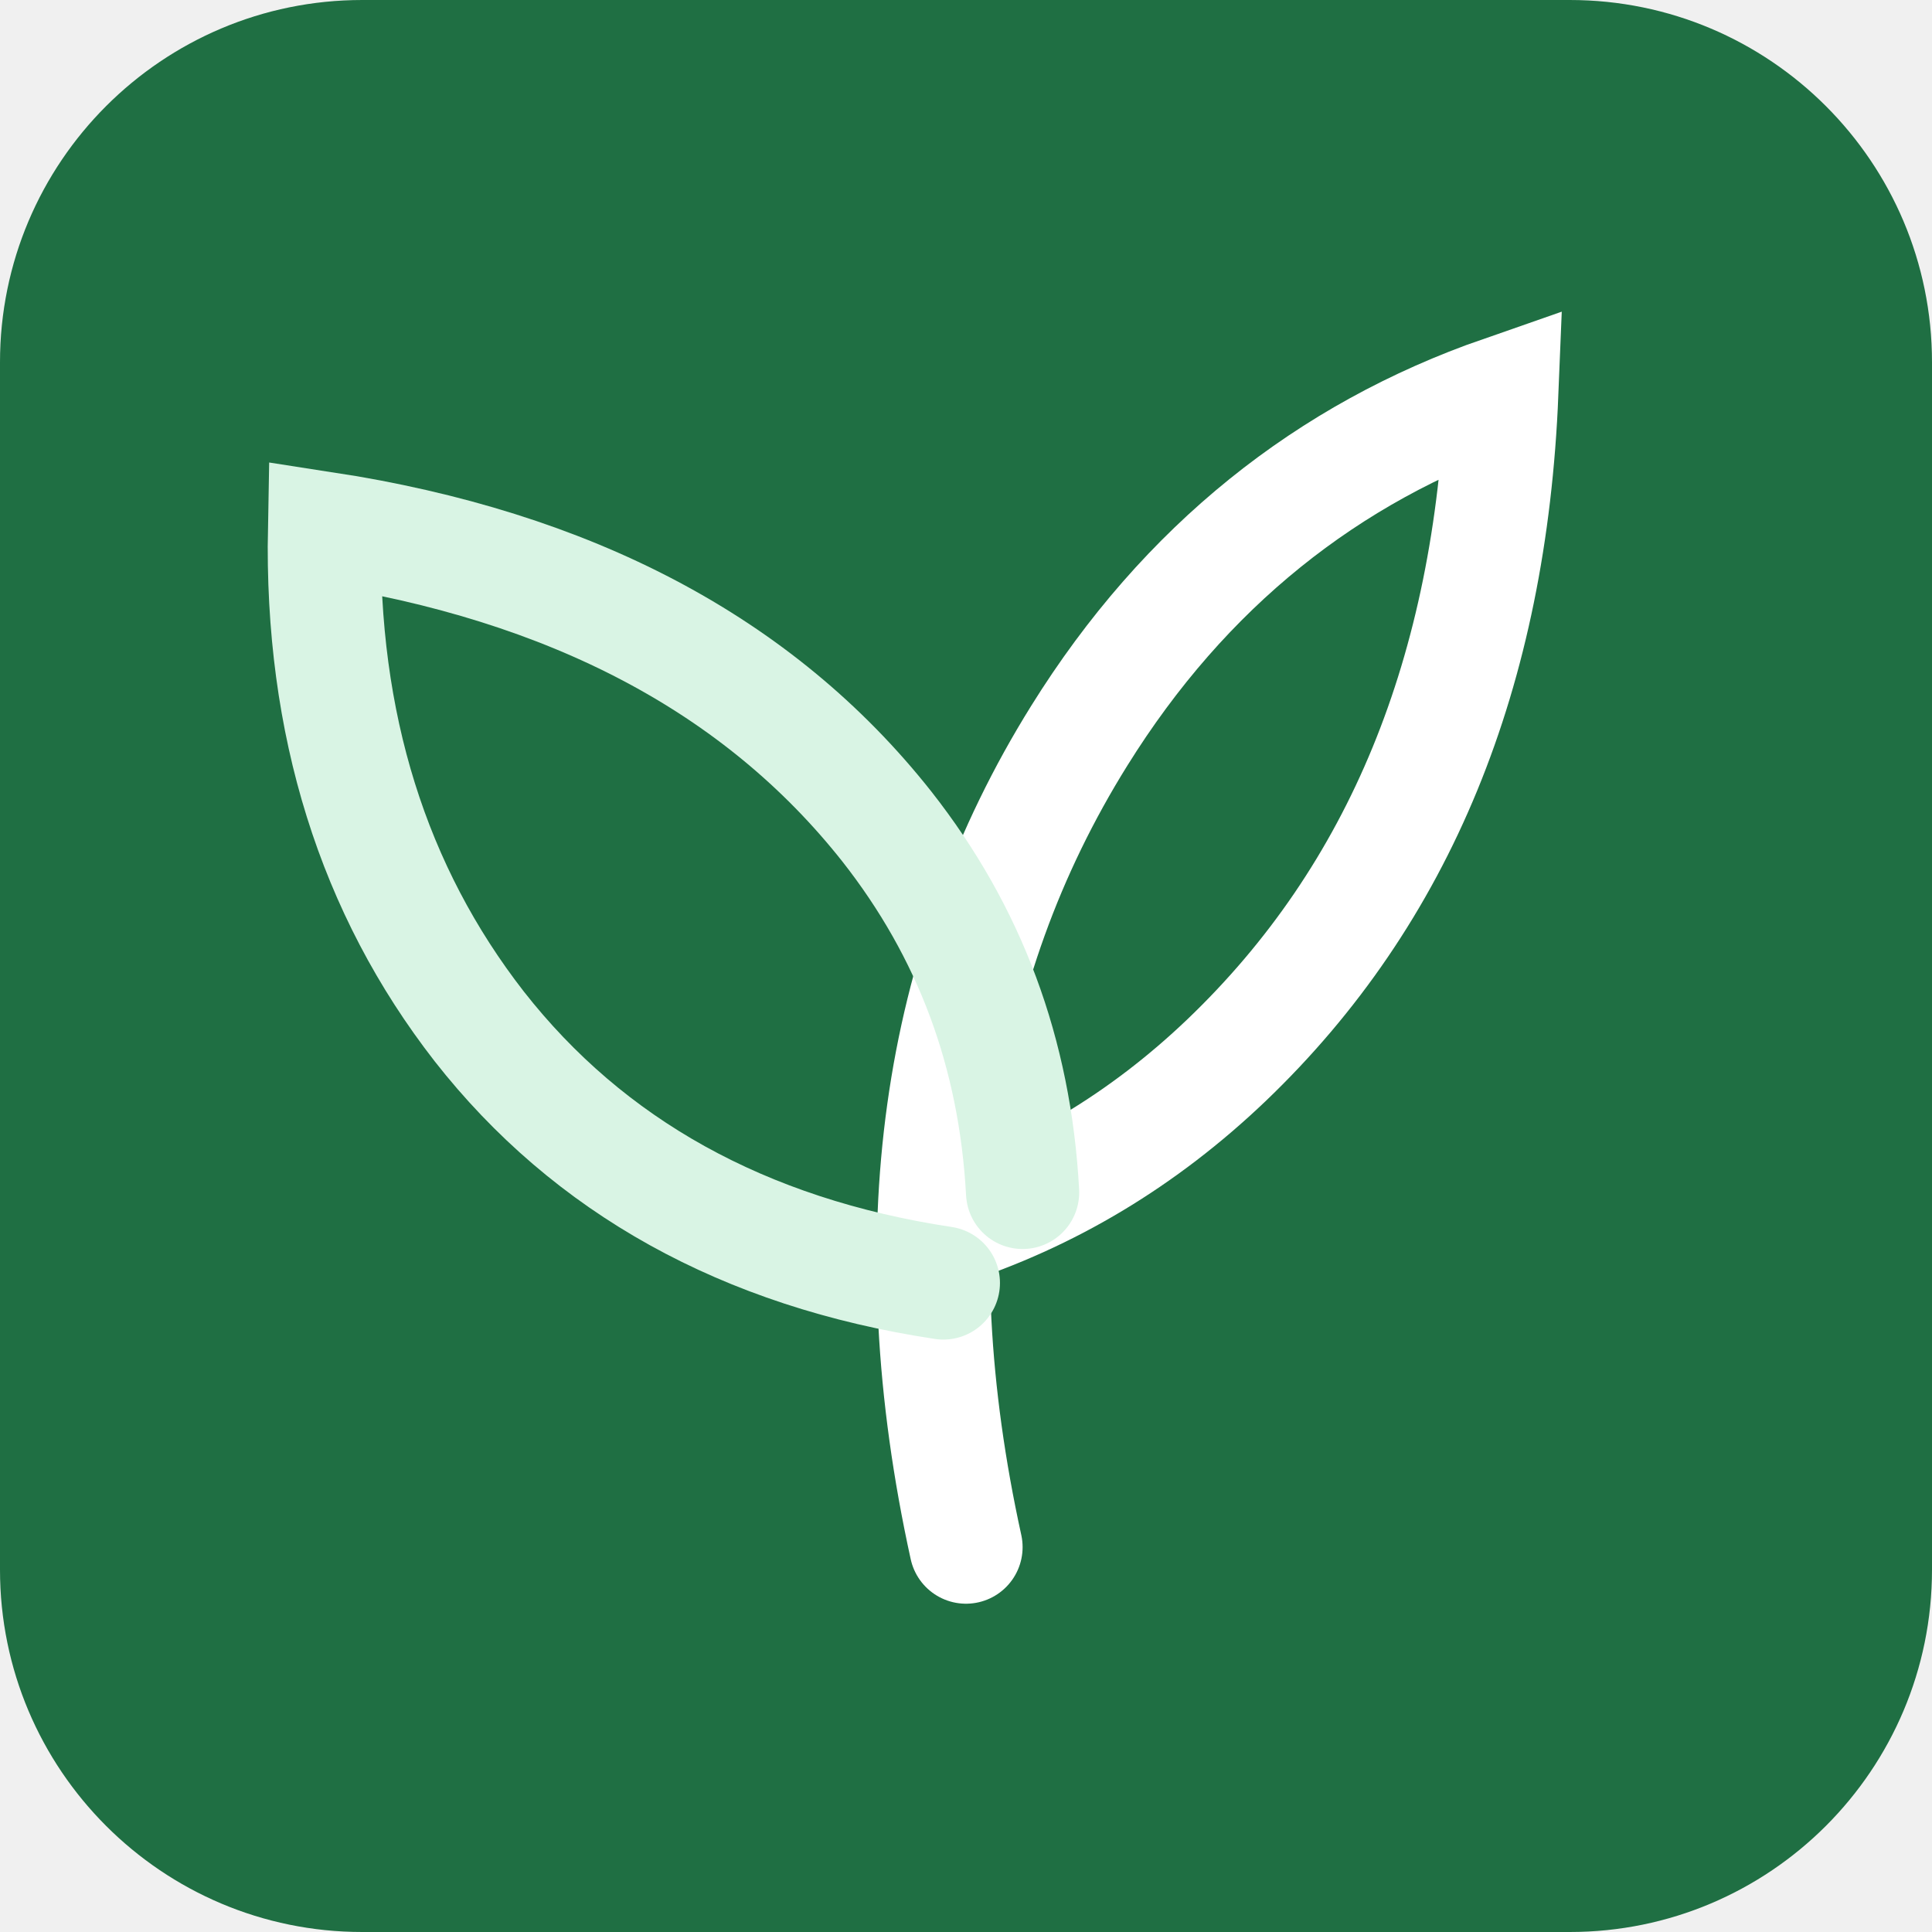
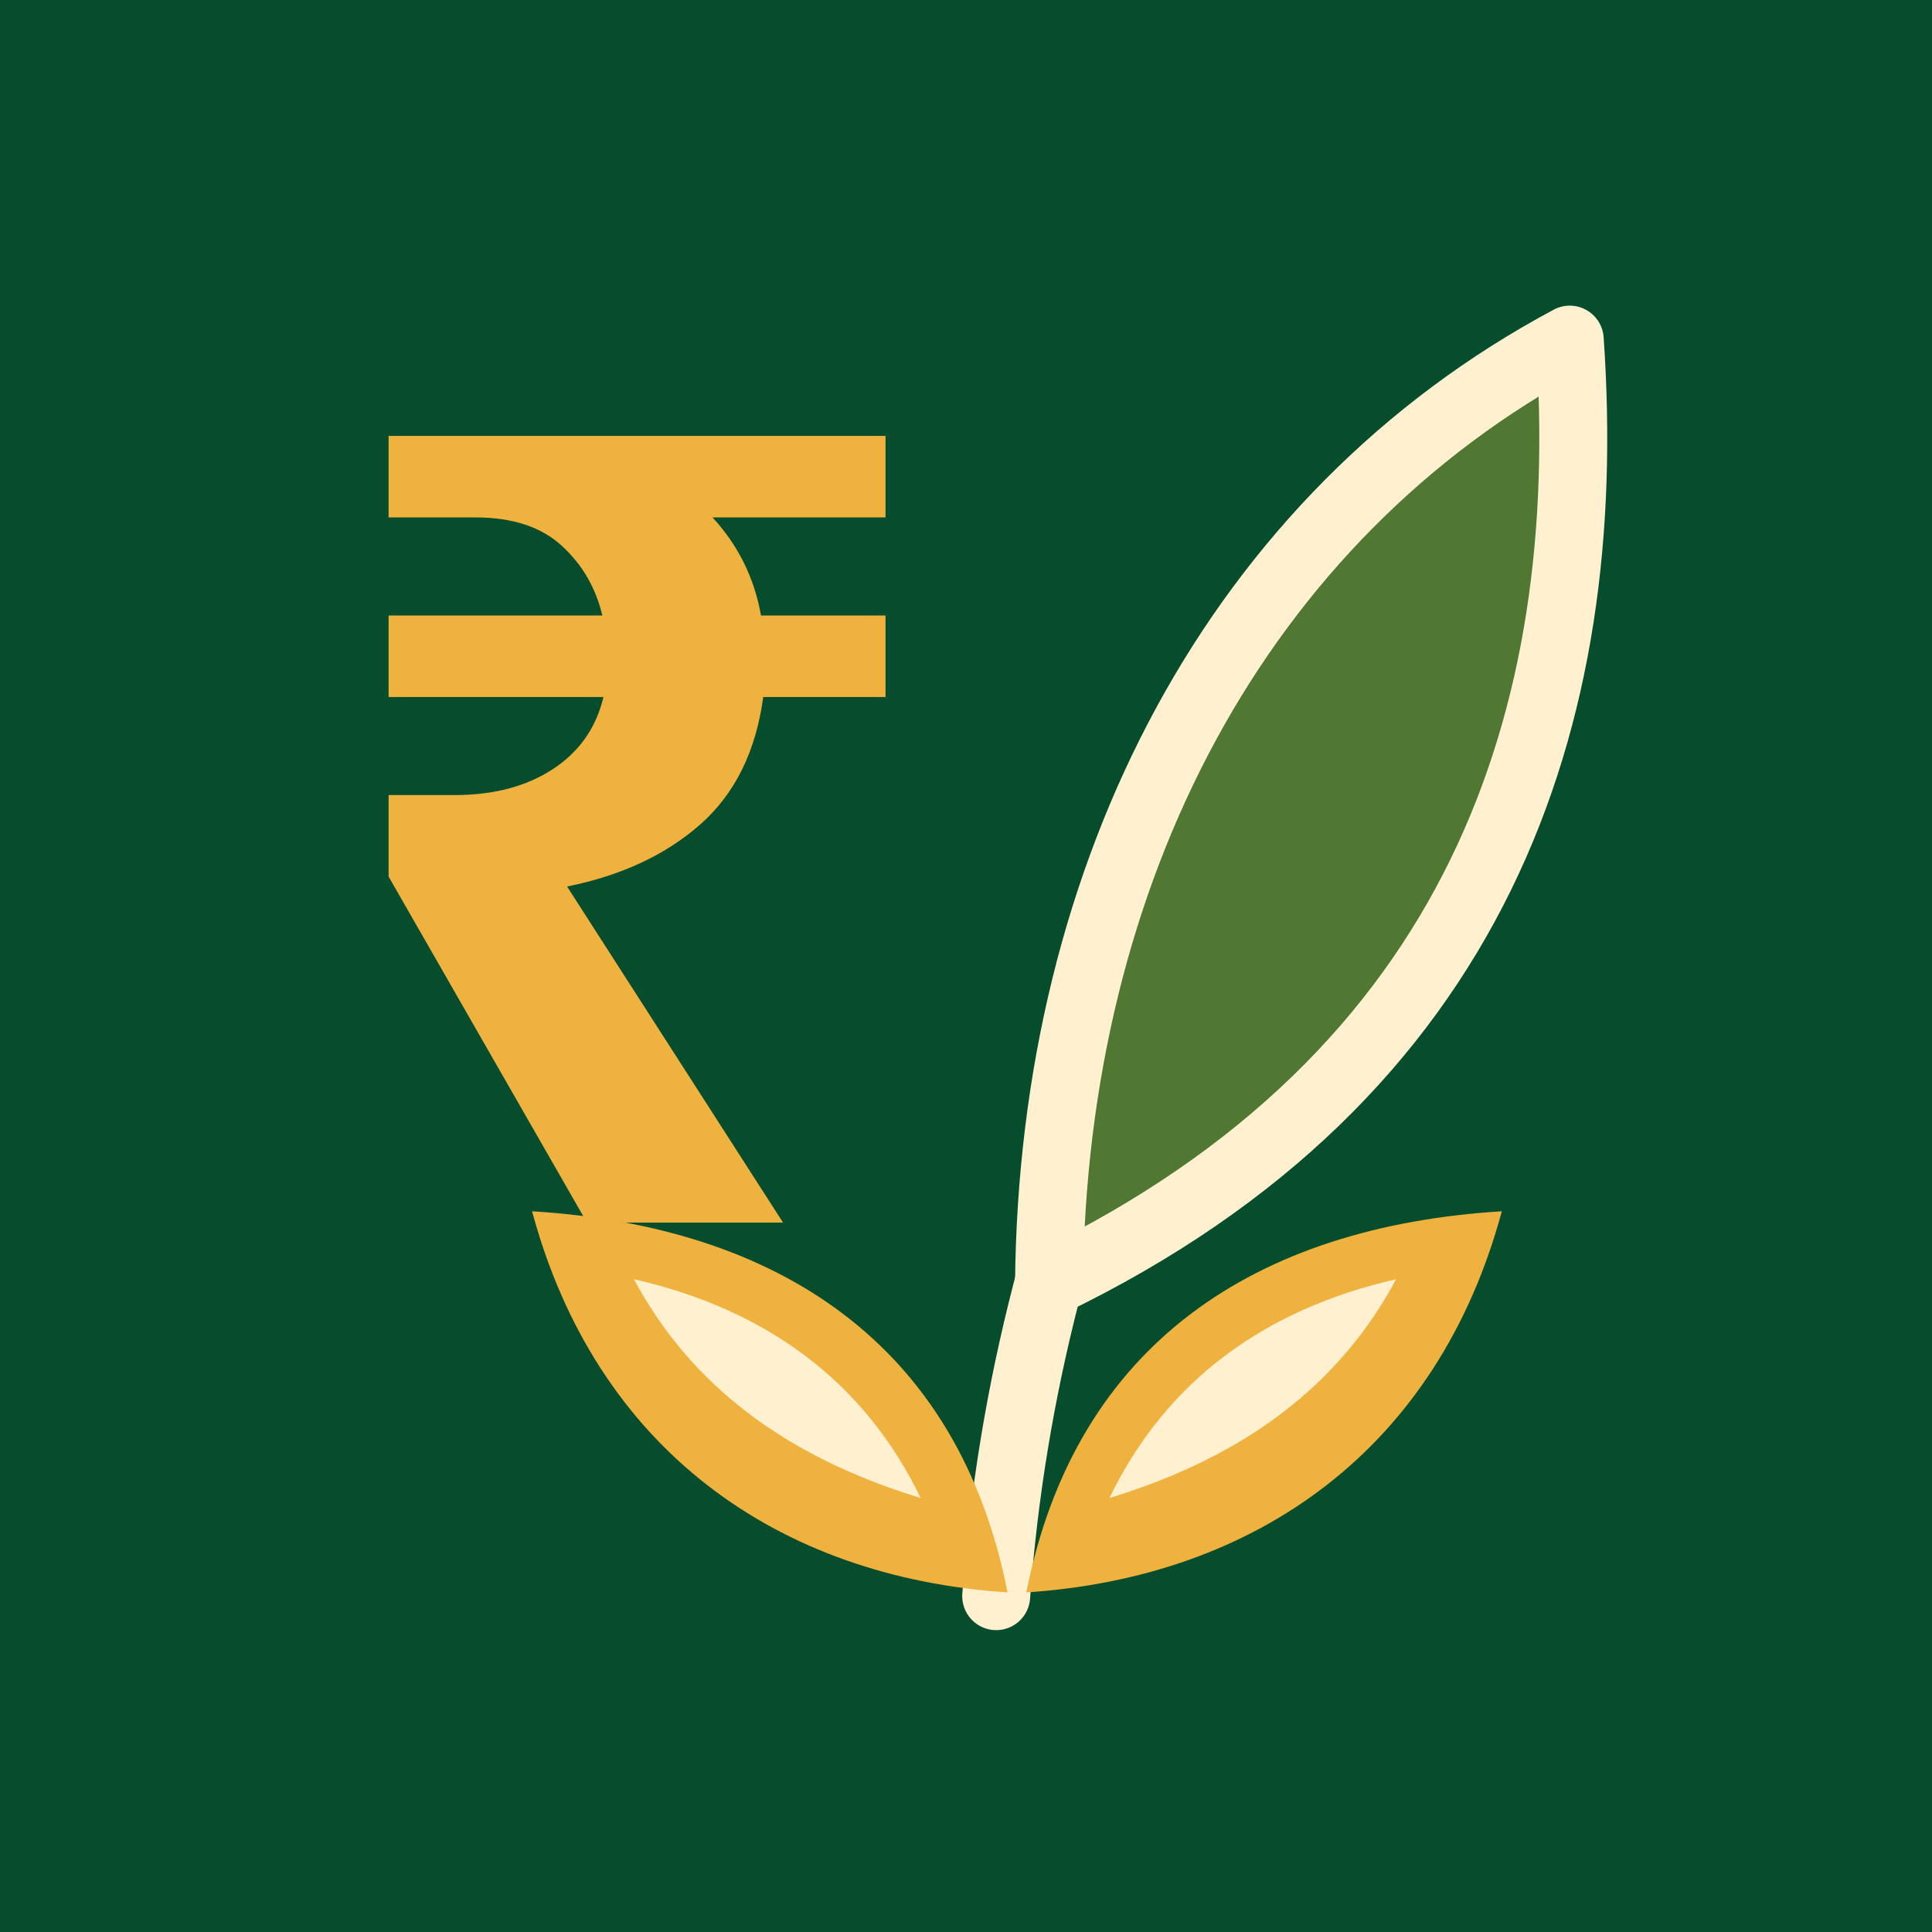
- <svg xmlns="http://www.w3.org/2000/svg" viewBox="0 0 512 512">
-   <rect width="512" height="512" rx="96" fill="#1f6f43" />
-   <path d="M256 410c-18-82-8-154 30-215 28-45 66-75 112-91-3 74-27 133-73 177-22 21-47 36-75 45" fill="none" stroke="#fff" stroke-width="30" stroke-linecap="round" />
-   <path d="M250 340c-53-8-94-31-123-68-28-36-42-80-41-132 65 10 115 36 149 79 22 28 34 60 36 97" fill="none" stroke="#d9f4e4" stroke-width="30" stroke-linecap="round" />
+ <svg xmlns="http://www.w3.org/2000/svg" viewBox="0 0 512 512" role="img" aria-label="Rupee growing into a cardamom plant">
+   <rect width="512" height="512" fill="#064d2d" />
+   <text x="84" y="324" fill="#efb23f" font-family="Arial, Helvetica, sans-serif" font-size="292" font-weight="800">₹</text>
+   <path d="M264 423C272 315 318 211 410 102" fill="none" stroke="#fff0cf" stroke-width="18" stroke-linecap="round" />
+   <path d="M278 340C279 231 328 137 416 90c7 100-24 195-138 250Z" fill="#507832" stroke="#fff0cf" stroke-width="18" stroke-linejoin="round" />
+   <path d="M267 422c-61-4-109-38-126-101 65 4 113 35 126 101Z" fill="#efb23f" />
+   <path d="M272 422c61-4 109-38 126-101-65 4-113 35-126 101Z" fill="#efb23f" />
+   <path d="M244 397c-36-11-61-30-76-58 35 8 61 27 76 58Zm50 0c36-11 61-30 76-58-35 8-61 27-76 58Z" fill="#fff0cf" />
</svg>
